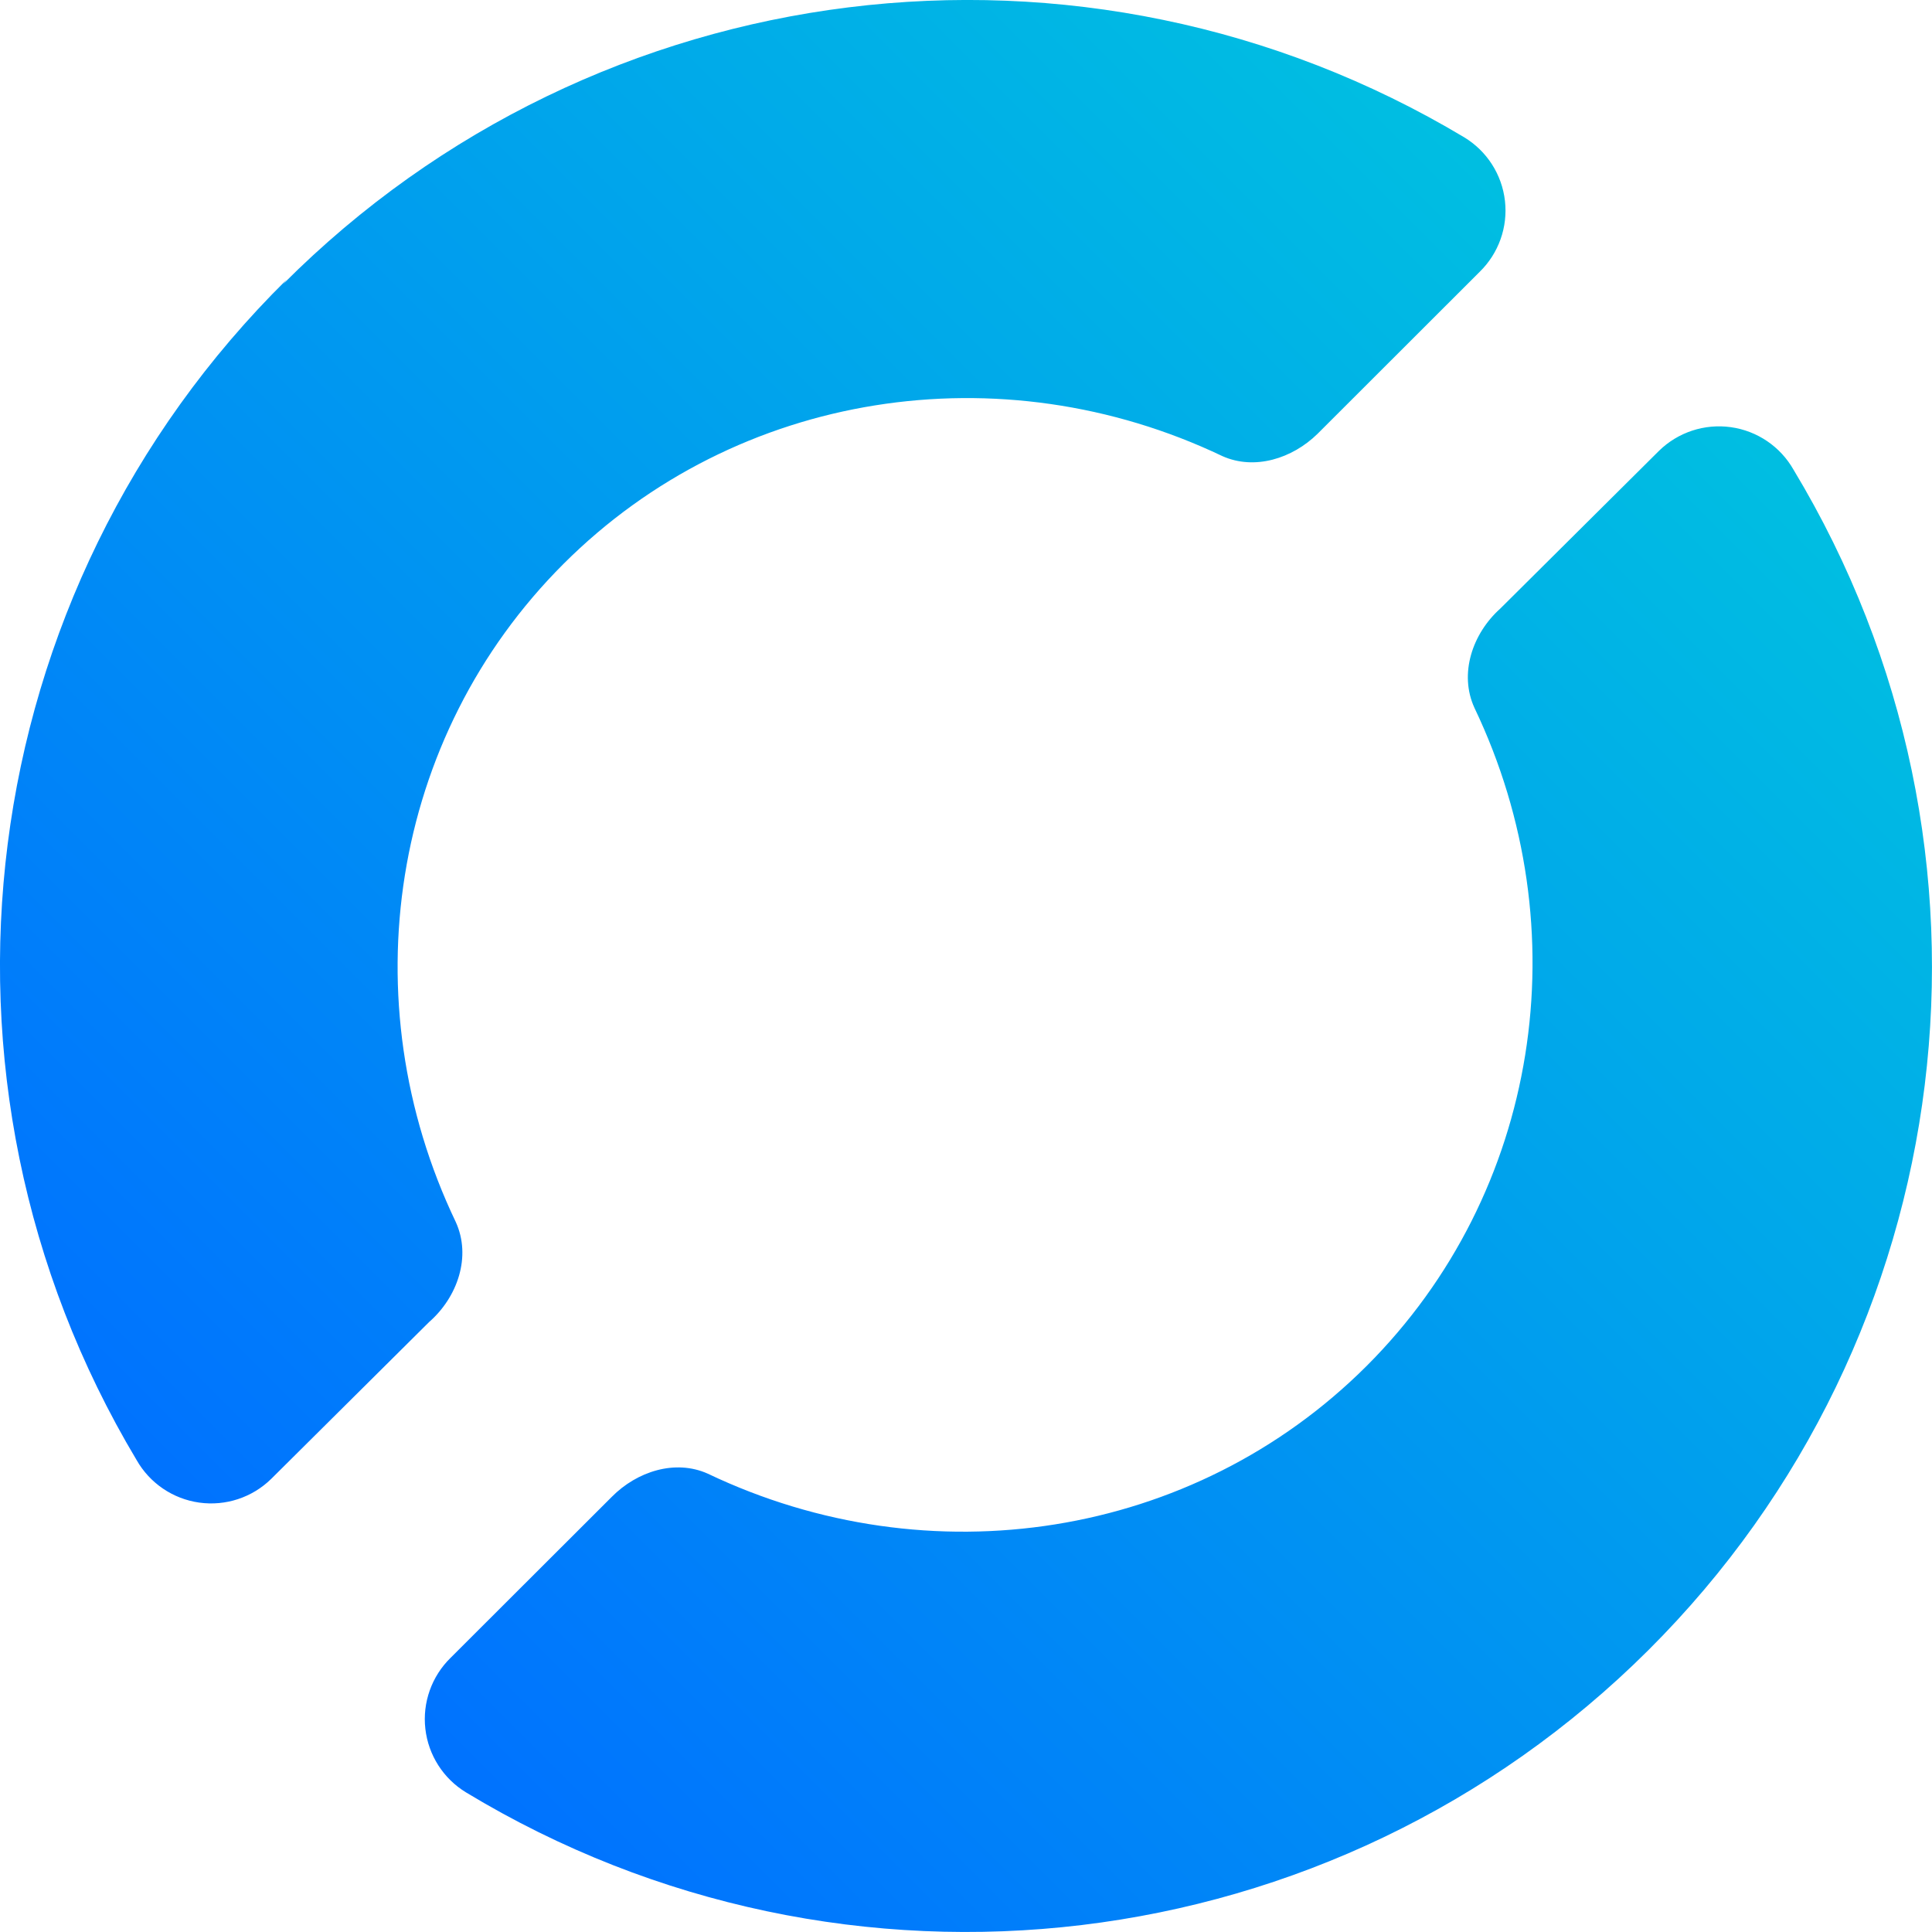
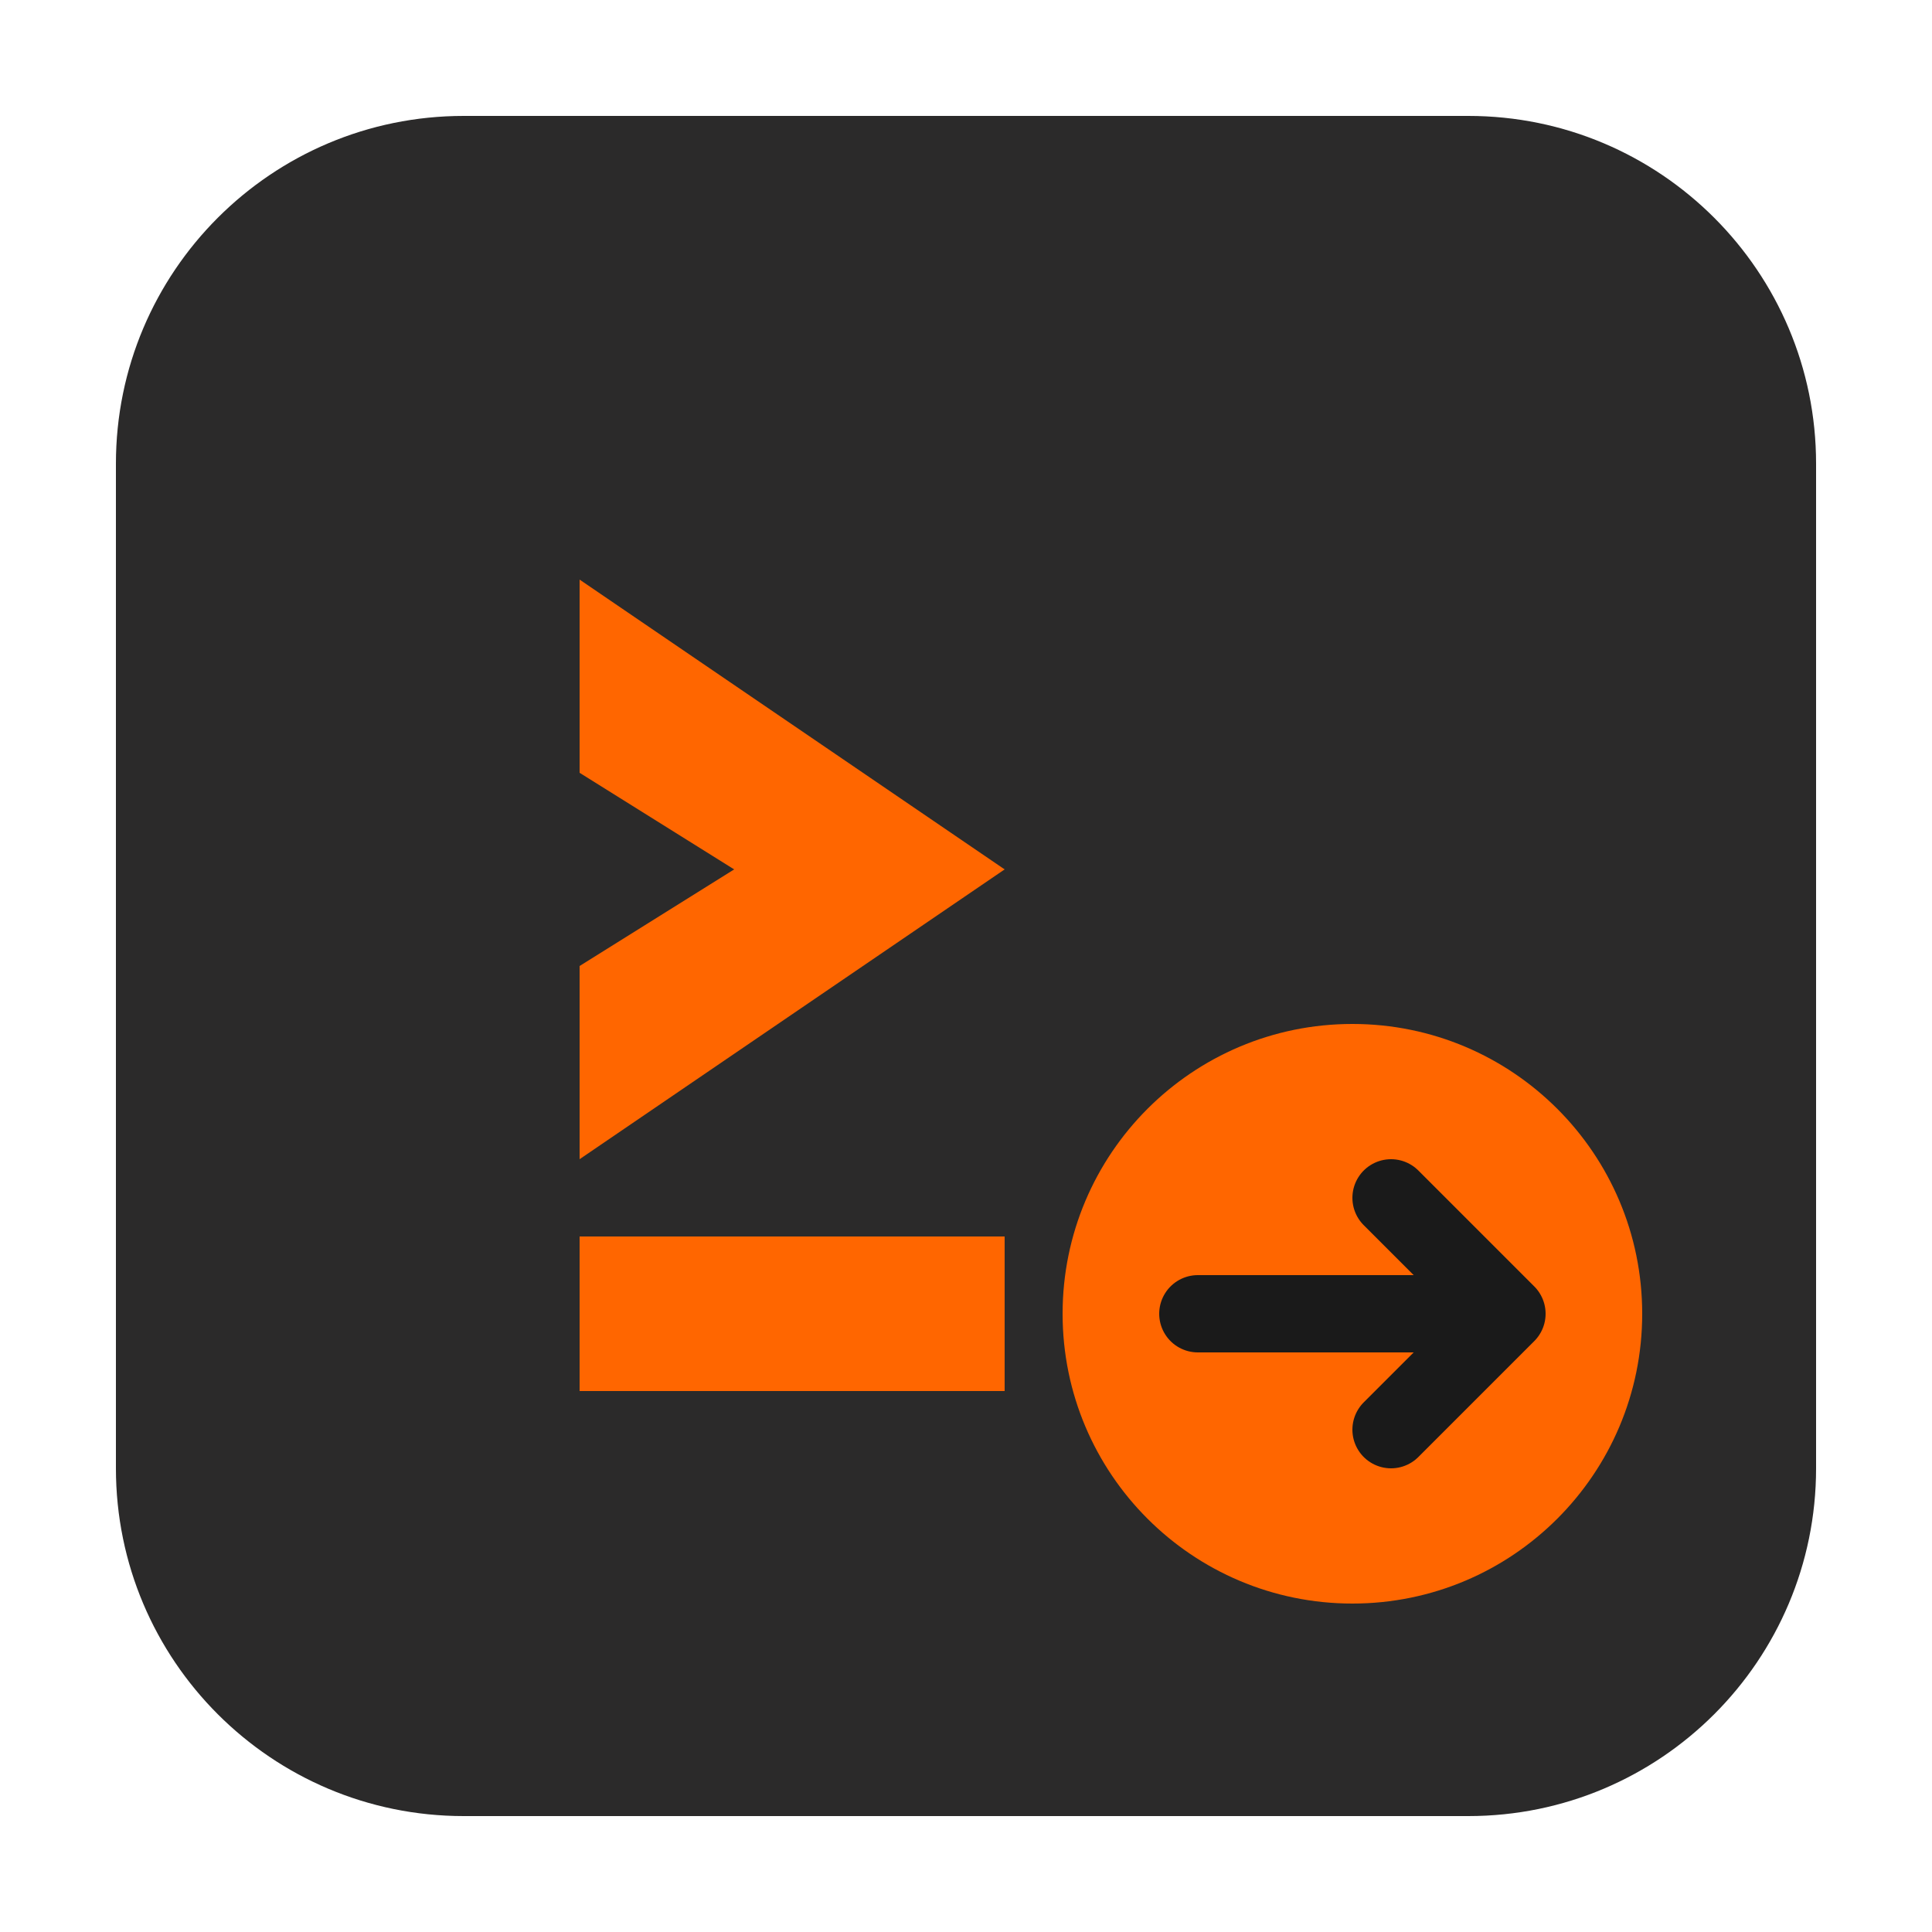
- <svg xmlns="http://www.w3.org/2000/svg" xmlns:xlink="http://www.w3.org/1999/xlink" xml:space="preserve" viewBox="66.993 897.484 26 26">
-   <linearGradient id="a" x1=".148" x2=".845" y1=".851" y2=".154" gradientTransform="matrix(26.301 0 0 26.331 90.674 911.757)" gradientUnits="userSpaceOnUse">
-     <stop offset="0" stop-color="#0071ff" />
-     <stop offset="1" stop-color="#00bfe1" />
-   </linearGradient>
-   <defs>
-     <linearGradient xlink:href="#a" id="b" x1=".148" x2=".845" y1=".851" y2=".154" gradientTransform="matrix(26.00048 0 0 25.99935 66.993 897.485)" gradientUnits="userSpaceOnUse" />
-   </defs>
-   <path fill="url(#b)" d="m89.318 903.552-2.135 2.122c-.376.337-.558.879-.347 1.337 1.422 2.976.882 6.524-1.452 8.856-2.335 2.331-5.887 2.87-8.866 1.449-.439-.197-.954-.03-1.292.312l-2.17 2.167a1.154 1.154 0 0 0 .208 1.81 13.005 13.005 0 0 0 15.91-1.912 12.97 12.97 0 0 0 1.956-15.887 1.154 1.154 0 0 0-1.812-.254zm-18.467-2.305a12.969 12.969 0 0 0-2.02 15.885 1.154 1.154 0 0 0 1.812.254l2.124-2.11c.385-.336.572-.884.359-1.348-1.423-2.976-.884-6.524 1.451-8.856 2.334-2.332 5.887-2.871 8.866-1.45.434.194.942.033 1.281-.3l2.182-2.18a1.152 1.152 0 0 0-.208-1.81 13.009 13.009 0 0 0-15.893 1.973z" />
+ <svg xmlns="http://www.w3.org/2000/svg" viewBox="0 0 100 100" width="512" height="512">
+   <rect x="6" y="6" width="88" height="88" rx="18" fill="#2b2a2a" />
+   <path d="M 30,30 L 52,45 L 30,60 L 30,50 L 38,45 L 30,40 Z" fill="#ff6600" />
+   <rect x="30" y="64" width="22" height="8" fill="#ff6600" />
+   <circle cx="70" cy="68" r="15" fill="#ff6600" />
+   <path d="M62 68 h16 M72 62 l6 6 -6 6" stroke="#1a1a1a" stroke-width="4" fill="none" stroke-linecap="round" stroke-linejoin="round" />
</svg>
